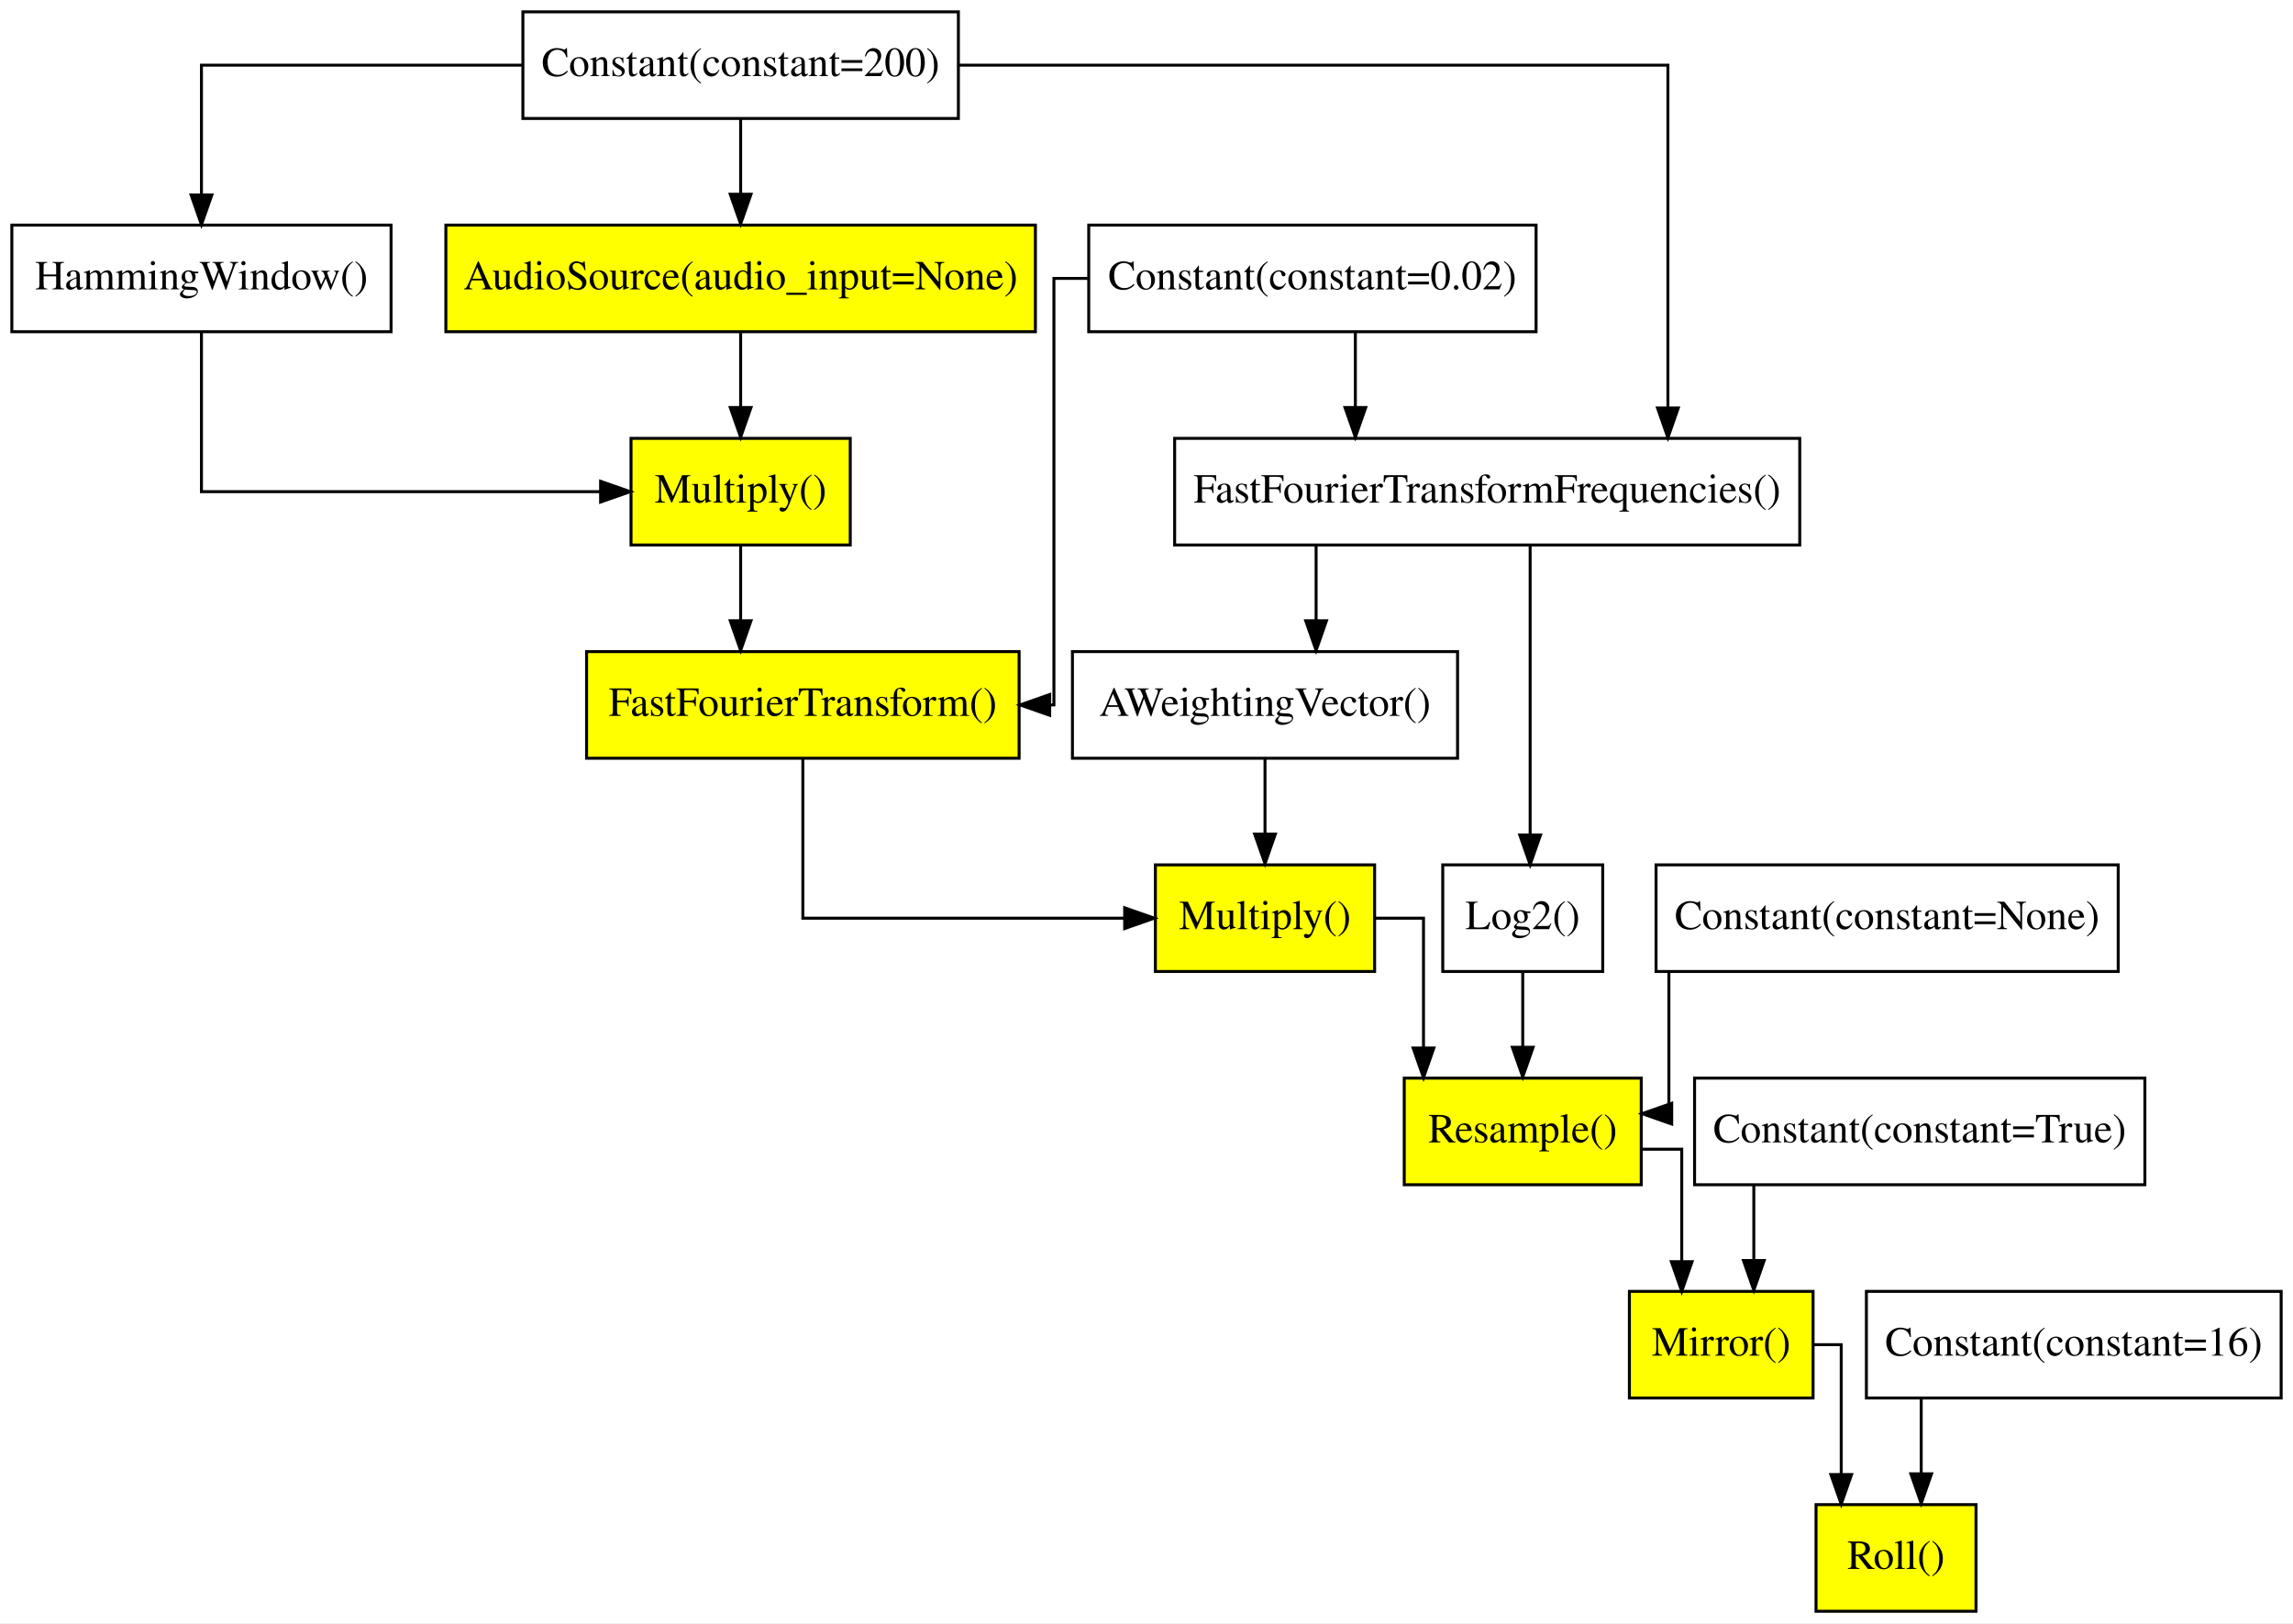
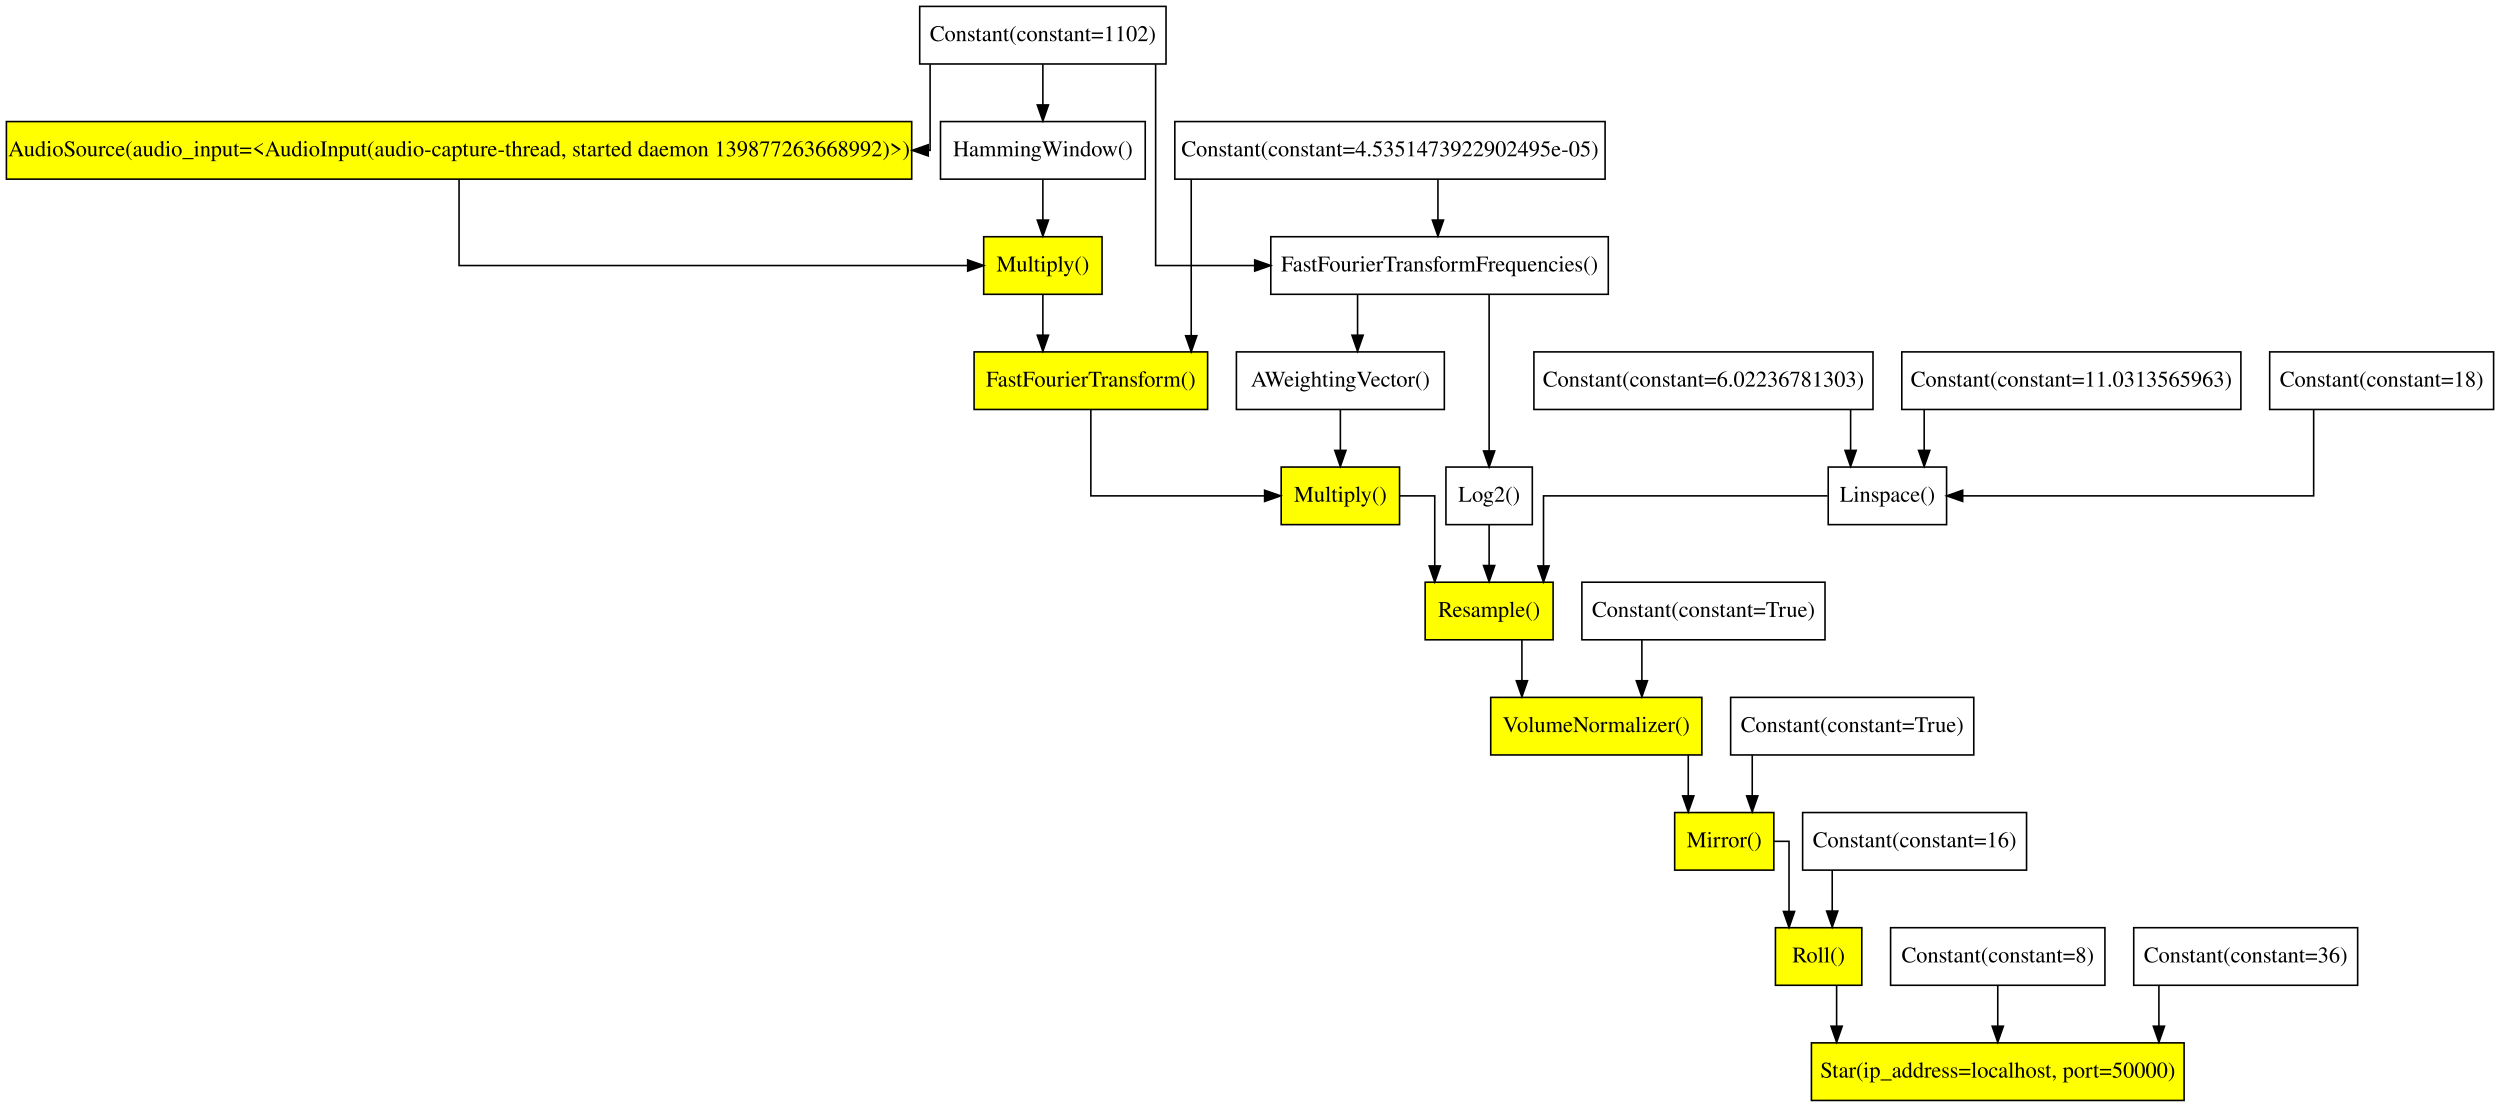
- <svg xmlns="http://www.w3.org/2000/svg" width="774pt" height="548pt" viewBox="0.00 0.00 774.00 548.00">
-   <g id="graph0" class="graph" transform="scale(1 1) rotate(0) translate(4 544)">
-     <polygon fill="#ffffff" stroke="transparent" points="-4,4 -4,-544 770,-544 770,4 -4,4" />
+ <svg xmlns="http://www.w3.org/2000/svg" width="1563pt" height="692pt" viewBox="0.00 0.00 1563.00 692.00">
+   <g id="graph0" class="graph" transform="scale(1 1) rotate(0) translate(4 688)">
+     <polygon fill="#ffffff" stroke="transparent" points="-4,4 -4,-688 1559,-688 1559,4 -4,4" />
    <g id="node1" class="node">
-       <polygon fill="#ffff00" stroke="#000000" points="663,-36 609,-36 609,0 663,0 663,-36" />
-       <text text-anchor="middle" x="636" y="-14.3" font-family="Times,serif" font-size="14.00" fill="#000000">Roll()</text>
+       <polygon fill="#ffff00" stroke="#000000" points="1361.5,-36 1128.5,-36 1128.5,0 1361.5,0 1361.5,-36" />
+       <text text-anchor="middle" x="1245" y="-14.3" font-family="Times,serif" font-size="14.00" fill="#000000">Star(ip_address=localhost, port=50000)</text>
    </g>
    <g id="node2" class="node">
-       <polygon fill="#ffff00" stroke="#000000" points="608,-108 546,-108 546,-72 608,-72 608,-108" />
-       <text text-anchor="middle" x="577" y="-86.3" font-family="Times,serif" font-size="14.00" fill="#000000">Mirror()</text>
+       <polygon fill="#ffff00" stroke="#000000" points="1160,-108 1106,-108 1106,-72 1160,-72 1160,-108" />
+       <text text-anchor="middle" x="1133" y="-86.3" font-family="Times,serif" font-size="14.00" fill="#000000">Roll()</text>
    </g>
    <g id="edge1" class="edge">
-       <path fill="none" stroke="#000000" d="M608.107,-90C613.545,-90 617.5,-90 617.5,-90 617.5,-90 617.5,-46.169 617.5,-46.169" />
-       <polygon fill="#000000" stroke="#000000" points="621,-46.169 617.5,-36.169 614,-46.169 621,-46.169" />
+       <path fill="none" stroke="#000000" d="M1144.25,-71.831C1144.25,-71.831 1144.25,-46.413 1144.25,-46.413" />
+       <polygon fill="#000000" stroke="#000000" points="1147.75,-46.413 1144.25,-36.413 1140.75,-46.413 1147.75,-46.413" />
    </g>
    <g id="node3" class="node">
-       <polygon fill="#ffffff" stroke="#000000" points="766,-108 626,-108 626,-72 766,-72 766,-108" />
-       <text text-anchor="middle" x="696" y="-86.3" font-family="Times,serif" font-size="14.00" fill="#000000">Constant(constant=16)</text>
+       <polygon fill="#ffffff" stroke="#000000" points="1312,-108 1178,-108 1178,-72 1312,-72 1312,-108" />
+       <text text-anchor="middle" x="1245" y="-86.3" font-family="Times,serif" font-size="14.00" fill="#000000">Constant(constant=8)</text>
    </g>
    <g id="edge2" class="edge">
-       <path fill="none" stroke="#000000" d="M644.5,-71.831C644.5,-71.831 644.5,-46.413 644.5,-46.413" />
-       <polygon fill="#000000" stroke="#000000" points="648,-46.413 644.5,-36.413 641,-46.413 648,-46.413" />
+       <path fill="none" stroke="#000000" d="M1245,-71.831C1245,-71.831 1245,-46.413 1245,-46.413" />
+       <polygon fill="#000000" stroke="#000000" points="1248.5,-46.413 1245,-36.413 1241.5,-46.413 1248.5,-46.413" />
    </g>
    <g id="node4" class="node">
-       <polygon fill="#ffff00" stroke="#000000" points="550,-180 470,-180 470,-144 550,-144 550,-180" />
-       <text text-anchor="middle" x="510" y="-158.3" font-family="Times,serif" font-size="14.00" fill="#000000">Resample()</text>
+       <polygon fill="#ffffff" stroke="#000000" points="1470,-108 1330,-108 1330,-72 1470,-72 1470,-108" />
+       <text text-anchor="middle" x="1400" y="-86.3" font-family="Times,serif" font-size="14.00" fill="#000000">Constant(constant=36)</text>
    </g>
    <g id="edge3" class="edge">
-       <path fill="none" stroke="#000000" d="M550.124,-156C557.889,-156 563.667,-156 563.667,-156 563.667,-156 563.667,-118.035 563.667,-118.035" />
-       <polygon fill="#000000" stroke="#000000" points="567.167,-118.035 563.667,-108.035 560.167,-118.035 567.167,-118.035" />
+       <path fill="none" stroke="#000000" d="M1345.75,-71.831C1345.75,-71.831 1345.75,-46.413 1345.75,-46.413" />
+       <polygon fill="#000000" stroke="#000000" points="1349.25,-46.413 1345.75,-36.413 1342.25,-46.413 1349.25,-46.413" />
    </g>
    <g id="node5" class="node">
-       <polygon fill="#ffffff" stroke="#000000" points="720,-180 568,-180 568,-144 720,-144 720,-180" />
-       <text text-anchor="middle" x="644" y="-158.3" font-family="Times,serif" font-size="14.00" fill="#000000">Constant(constant=True)</text>
+       <polygon fill="#ffff00" stroke="#000000" points="1105,-180 1043,-180 1043,-144 1105,-144 1105,-180" />
+       <text text-anchor="middle" x="1074" y="-158.3" font-family="Times,serif" font-size="14.00" fill="#000000">Mirror()</text>
    </g>
    <g id="edge4" class="edge">
-       <path fill="none" stroke="#000000" d="M588,-143.831C588,-143.831 588,-118.413 588,-118.413" />
-       <polygon fill="#000000" stroke="#000000" points="591.5,-118.413 588,-108.413 584.5,-118.413 591.5,-118.413" />
+       <path fill="none" stroke="#000000" d="M1105.107,-162C1110.545,-162 1114.5,-162 1114.5,-162 1114.5,-162 1114.5,-118.169 1114.5,-118.169" />
+       <polygon fill="#000000" stroke="#000000" points="1118,-118.169 1114.5,-108.169 1111,-118.169 1118,-118.169" />
    </g>
    <g id="node6" class="node">
-       <polygon fill="#ffffff" stroke="#000000" points="537,-252 483,-252 483,-216 537,-216 537,-252" />
-       <text text-anchor="middle" x="510" y="-230.3" font-family="Times,serif" font-size="14.00" fill="#000000">Log2()</text>
+       <polygon fill="#ffffff" stroke="#000000" points="1263,-180 1123,-180 1123,-144 1263,-144 1263,-180" />
+       <text text-anchor="middle" x="1193" y="-158.3" font-family="Times,serif" font-size="14.00" fill="#000000">Constant(constant=16)</text>
    </g>
    <g id="edge5" class="edge">
-       <path fill="none" stroke="#000000" d="M510,-215.831C510,-215.831 510,-190.413 510,-190.413" />
-       <polygon fill="#000000" stroke="#000000" points="513.5,-190.413 510,-180.413 506.5,-190.413 513.5,-190.413" />
+       <path fill="none" stroke="#000000" d="M1141.5,-143.831C1141.5,-143.831 1141.5,-118.413 1141.5,-118.413" />
+       <polygon fill="#000000" stroke="#000000" points="1145,-118.413 1141.5,-108.413 1138,-118.413 1145,-118.413" />
    </g>
    <g id="node7" class="node">
-       <polygon fill="#ffff00" stroke="#000000" points="460,-252 386,-252 386,-216 460,-216 460,-252" />
-       <text text-anchor="middle" x="423" y="-230.3" font-family="Times,serif" font-size="14.00" fill="#000000">Multiply()</text>
+       <polygon fill="#ffff00" stroke="#000000" points="1060,-252 928,-252 928,-216 1060,-216 1060,-252" />
+       <text text-anchor="middle" x="994" y="-230.3" font-family="Times,serif" font-size="14.00" fill="#000000">VolumeNormalizer()</text>
    </g>
    <g id="edge6" class="edge">
-       <path fill="none" stroke="#000000" d="M460.158,-234C469.287,-234 476.5,-234 476.5,-234 476.5,-234 476.5,-190.169 476.5,-190.169" />
-       <polygon fill="#000000" stroke="#000000" points="480,-190.169 476.5,-180.169 473,-190.169 480,-190.169" />
+       <path fill="none" stroke="#000000" d="M1051.5,-215.831C1051.5,-215.831 1051.5,-190.413 1051.5,-190.413" />
+       <polygon fill="#000000" stroke="#000000" points="1055,-190.413 1051.5,-180.413 1048,-190.413 1055,-190.413" />
    </g>
    <g id="node8" class="node">
-       <polygon fill="#ffffff" stroke="#000000" points="711,-252 555,-252 555,-216 711,-216 711,-252" />
-       <text text-anchor="middle" x="633" y="-230.3" font-family="Times,serif" font-size="14.00" fill="#000000">Constant(constant=None)</text>
+       <polygon fill="#ffffff" stroke="#000000" points="1230,-252 1078,-252 1078,-216 1230,-216 1230,-252" />
+       <text text-anchor="middle" x="1154" y="-230.3" font-family="Times,serif" font-size="14.00" fill="#000000">Constant(constant=True)</text>
    </g>
    <g id="edge7" class="edge">
-       <path fill="none" stroke="#000000" d="M559.333,-215.965C559.333,-196.424 559.333,-168 559.333,-168 559.333,-168 558.428,-168 558.428,-168" />
-       <polygon fill="#000000" stroke="#000000" points="560.285,-164.5 550.285,-168 560.285,-171.5 560.285,-164.5" />
+       <path fill="none" stroke="#000000" d="M1091.5,-215.831C1091.5,-215.831 1091.5,-190.413 1091.5,-190.413" />
+       <polygon fill="#000000" stroke="#000000" points="1095,-190.413 1091.5,-180.413 1088,-190.413 1095,-190.413" />
    </g>
    <g id="node9" class="node">
-       <polygon fill="#ffffff" stroke="#000000" points="488,-324 358,-324 358,-288 488,-288 488,-324" />
-       <text text-anchor="middle" x="423" y="-302.3" font-family="Times,serif" font-size="14.00" fill="#000000">AWeightingVector()</text>
+       <polygon fill="#ffff00" stroke="#000000" points="967,-324 887,-324 887,-288 967,-288 967,-324" />
+       <text text-anchor="middle" x="927" y="-302.3" font-family="Times,serif" font-size="14.00" fill="#000000">Resample()</text>
    </g>
    <g id="edge8" class="edge">
-       <path fill="none" stroke="#000000" d="M423,-287.831C423,-287.831 423,-262.413 423,-262.413" />
-       <polygon fill="#000000" stroke="#000000" points="426.5,-262.413 423,-252.413 419.5,-262.413 426.5,-262.413" />
+       <path fill="none" stroke="#000000" d="M947.5,-287.831C947.5,-287.831 947.5,-262.413 947.5,-262.413" />
+       <polygon fill="#000000" stroke="#000000" points="951,-262.413 947.5,-252.413 944,-262.413 951,-262.413" />
    </g>
    <g id="node10" class="node">
-       <polygon fill="#ffff00" stroke="#000000" points="340,-324 194,-324 194,-288 340,-288 340,-324" />
-       <text text-anchor="middle" x="267" y="-302.3" font-family="Times,serif" font-size="14.00" fill="#000000">FastFourierTransform()</text>
+       <polygon fill="#ffffff" stroke="#000000" points="1137,-324 985,-324 985,-288 1137,-288 1137,-324" />
+       <text text-anchor="middle" x="1061" y="-302.3" font-family="Times,serif" font-size="14.00" fill="#000000">Constant(constant=True)</text>
    </g>
    <g id="edge9" class="edge">
-       <path fill="none" stroke="#000000" d="M267,-287.831C267,-266.502 267,-234 267,-234 267,-234 375.634,-234 375.634,-234" />
-       <polygon fill="#000000" stroke="#000000" points="375.634,-237.5 385.634,-234 375.634,-230.5 375.634,-237.5" />
+       <path fill="none" stroke="#000000" d="M1022.5,-287.831C1022.5,-287.831 1022.5,-262.413 1022.5,-262.413" />
+       <polygon fill="#000000" stroke="#000000" points="1026,-262.413 1022.5,-252.413 1019,-262.413 1026,-262.413" />
    </g>
    <g id="node11" class="node">
-       <polygon fill="#ffff00" stroke="#000000" points="283,-396 209,-396 209,-360 283,-360 283,-396" />
-       <text text-anchor="middle" x="246" y="-374.3" font-family="Times,serif" font-size="14.00" fill="#000000">Multiply()</text>
+       <polygon fill="#ffffff" stroke="#000000" points="954,-396 900,-396 900,-360 954,-360 954,-396" />
+       <text text-anchor="middle" x="927" y="-374.3" font-family="Times,serif" font-size="14.00" fill="#000000">Log2()</text>
    </g>
    <g id="edge10" class="edge">
-       <path fill="none" stroke="#000000" d="M246,-359.831C246,-359.831 246,-334.413 246,-334.413" />
-       <polygon fill="#000000" stroke="#000000" points="249.5,-334.413 246,-324.413 242.5,-334.413 249.5,-334.413" />
+       <path fill="none" stroke="#000000" d="M927,-359.831C927,-359.831 927,-334.413 927,-334.413" />
+       <polygon fill="#000000" stroke="#000000" points="930.5,-334.413 927,-324.413 923.5,-334.413 930.5,-334.413" />
    </g>
    <g id="node12" class="node">
-       <polygon fill="#ffffff" stroke="#000000" points="514.5,-468 363.5,-468 363.5,-432 514.5,-432 514.5,-468" />
-       <text text-anchor="middle" x="439" y="-446.3" font-family="Times,serif" font-size="14.00" fill="#000000">Constant(constant=0.02)</text>
+       <polygon fill="#ffff00" stroke="#000000" points="871,-396 797,-396 797,-360 871,-360 871,-396" />
+       <text text-anchor="middle" x="834" y="-374.3" font-family="Times,serif" font-size="14.00" fill="#000000">Multiply()</text>
    </g>
    <g id="edge11" class="edge">
-       <path fill="none" stroke="#000000" d="M363.156,-450C356.229,-450 351.75,-450 351.75,-450 351.75,-450 351.75,-306 351.75,-306 351.75,-306 350.32,-306 350.32,-306" />
-       <polygon fill="#000000" stroke="#000000" points="350.32,-302.5 340.32,-306 350.32,-309.5 350.32,-302.5" />
+       <path fill="none" stroke="#000000" d="M871.031,-378C882.885,-378 893,-378 893,-378 893,-378 893,-334.169 893,-334.169" />
+       <polygon fill="#000000" stroke="#000000" points="896.5,-334.169 893,-324.169 889.5,-334.169 896.5,-334.169" />
+     </g>
+     <g id="node13" class="node">
+       <polygon fill="#ffffff" stroke="#000000" points="1213,-396 1139,-396 1139,-360 1213,-360 1213,-396" />
+       <text text-anchor="middle" x="1176" y="-374.3" font-family="Times,serif" font-size="14.00" fill="#000000">Linspace()</text>
+     </g>
+     <g id="edge12" class="edge">
+       <path fill="none" stroke="#000000" d="M1138.55,-378C1076.951,-378 961,-378 961,-378 961,-378 961,-334.169 961,-334.169" />
+       <polygon fill="#000000" stroke="#000000" points="964.5,-334.169 961,-324.169 957.5,-334.169 964.5,-334.169" />
+     </g>
+     <g id="node14" class="node">
+       <polygon fill="#ffffff" stroke="#000000" points="1167,-468 955,-468 955,-432 1167,-432 1167,-468" />
+       <text text-anchor="middle" x="1061" y="-446.3" font-family="Times,serif" font-size="14.00" fill="#000000">Constant(constant=6.02236781303)</text>
+     </g>
+     <g id="edge13" class="edge">
+       <path fill="none" stroke="#000000" d="M1153,-431.831C1153,-431.831 1153,-406.413 1153,-406.413" />
+       <polygon fill="#000000" stroke="#000000" points="1156.5,-406.413 1153,-396.413 1149.5,-406.413 1156.5,-406.413" />
+     </g>
+     <g id="node15" class="node">
+       <polygon fill="#ffffff" stroke="#000000" points="1397,-468 1185,-468 1185,-432 1397,-432 1397,-468" />
+       <text text-anchor="middle" x="1291" y="-446.3" font-family="Times,serif" font-size="14.00" fill="#000000">Constant(constant=11.0313565963)</text>
+     </g>
+     <g id="edge14" class="edge">
+       <path fill="none" stroke="#000000" d="M1199,-431.831C1199,-431.831 1199,-406.413 1199,-406.413" />
+       <polygon fill="#000000" stroke="#000000" points="1202.5,-406.413 1199,-396.413 1195.5,-406.413 1202.5,-406.413" />
    </g>
    <g id="node16" class="node">
-       <polygon fill="#ffffff" stroke="#000000" points="603.5,-396 392.5,-396 392.5,-360 603.5,-360 603.5,-396" />
-       <text text-anchor="middle" x="498" y="-374.3" font-family="Times,serif" font-size="14.00" fill="#000000">FastFourierTransformFrequencies()</text>
+       <polygon fill="#ffffff" stroke="#000000" points="1555,-468 1415,-468 1415,-432 1555,-432 1555,-468" />
+       <text text-anchor="middle" x="1485" y="-446.3" font-family="Times,serif" font-size="14.00" fill="#000000">Constant(constant=18)</text>
+     </g>
+     <g id="edge15" class="edge">
+       <path fill="none" stroke="#000000" d="M1442.5,-431.831C1442.5,-410.502 1442.5,-378 1442.5,-378 1442.5,-378 1223.056,-378 1223.056,-378" />
+       <polygon fill="#000000" stroke="#000000" points="1223.056,-374.5 1213.056,-378 1223.056,-381.5 1223.056,-374.5" />
+     </g>
+     <g id="node17" class="node">
+       <polygon fill="#ffffff" stroke="#000000" points="899,-468 769,-468 769,-432 899,-432 899,-468" />
+       <text text-anchor="middle" x="834" y="-446.3" font-family="Times,serif" font-size="14.00" fill="#000000">AWeightingVector()</text>
+     </g>
+     <g id="edge16" class="edge">
+       <path fill="none" stroke="#000000" d="M834,-431.831C834,-431.831 834,-406.413 834,-406.413" />
+       <polygon fill="#000000" stroke="#000000" points="837.5,-406.413 834,-396.413 830.5,-406.413 837.5,-406.413" />
+     </g>
+     <g id="node18" class="node">
+       <polygon fill="#ffff00" stroke="#000000" points="751,-468 605,-468 605,-432 751,-432 751,-468" />
+       <text text-anchor="middle" x="678" y="-446.3" font-family="Times,serif" font-size="14.00" fill="#000000">FastFourierTransform()</text>
+     </g>
+     <g id="edge17" class="edge">
+       <path fill="none" stroke="#000000" d="M678,-431.831C678,-410.502 678,-378 678,-378 678,-378 786.634,-378 786.634,-378" />
+       <polygon fill="#000000" stroke="#000000" points="786.634,-381.5 796.634,-378 786.634,-374.5 786.634,-381.5" />
+     </g>
+     <g id="node19" class="node">
+       <polygon fill="#ffff00" stroke="#000000" points="685,-540 611,-540 611,-504 685,-504 685,-540" />
+       <text text-anchor="middle" x="648" y="-518.3" font-family="Times,serif" font-size="14.00" fill="#000000">Multiply()</text>
    </g>
    <g id="edge18" class="edge">
-       <path fill="none" stroke="#000000" d="M453.5,-431.831C453.5,-431.831 453.5,-406.413 453.5,-406.413" />
-       <polygon fill="#000000" stroke="#000000" points="457,-406.413 453.5,-396.413 450,-406.413 457,-406.413" />
-     </g>
-     <g id="node13" class="node">
-       <polygon fill="#ffffff" stroke="#000000" points="128,-468 0,-468 0,-432 128,-432 128,-468" />
-       <text text-anchor="middle" x="64" y="-446.3" font-family="Times,serif" font-size="14.00" fill="#000000">HammingWindow()</text>
-     </g>
-     <g id="edge12" class="edge">
-       <path fill="none" stroke="#000000" d="M64,-431.831C64,-410.502 64,-378 64,-378 64,-378 198.73,-378 198.73,-378" />
-       <polygon fill="#000000" stroke="#000000" points="198.73,-381.5 208.73,-378 198.73,-374.5 198.73,-381.5" />
-     </g>
-     <g id="node14" class="node">
-       <polygon fill="#ffff00" stroke="#000000" points="345.5,-468 146.5,-468 146.5,-432 345.5,-432 345.5,-468" />
-       <text text-anchor="middle" x="246" y="-446.3" font-family="Times,serif" font-size="14.00" fill="#000000">AudioSource(audio_input=None)</text>
-     </g>
-     <g id="edge13" class="edge">
-       <path fill="none" stroke="#000000" d="M246,-431.831C246,-431.831 246,-406.413 246,-406.413" />
-       <polygon fill="#000000" stroke="#000000" points="249.5,-406.413 246,-396.413 242.5,-406.413 249.5,-406.413" />
-     </g>
-     <g id="node15" class="node">
-       <polygon fill="#ffffff" stroke="#000000" points="319.5,-540 172.5,-540 172.5,-504 319.5,-504 319.5,-540" />
-       <text text-anchor="middle" x="246" y="-518.3" font-family="Times,serif" font-size="14.00" fill="#000000">Constant(constant=200)</text>
-     </g>
-     <g id="edge15" class="edge">
-       <path fill="none" stroke="#000000" d="M172.498,-522C121.987,-522 64,-522 64,-522 64,-522 64,-478.169 64,-478.169" />
-       <polygon fill="#000000" stroke="#000000" points="67.5,-478.169 64,-468.169 60.5,-478.169 67.5,-478.169" />
-     </g>
-     <g id="edge14" class="edge">
-       <path fill="none" stroke="#000000" d="M246,-503.831C246,-503.831 246,-478.413 246,-478.413" />
-       <polygon fill="#000000" stroke="#000000" points="249.5,-478.413 246,-468.413 242.5,-478.413 249.5,-478.413" />
-     </g>
-     <g id="edge17" class="edge">
-       <path fill="none" stroke="#000000" d="M319.78,-522C412.317,-522 559,-522 559,-522 559,-522 559,-406.238 559,-406.238" />
-       <polygon fill="#000000" stroke="#000000" points="562.5,-406.238 559,-396.238 555.5,-406.238 562.5,-406.238" />
+       <path fill="none" stroke="#000000" d="M648,-503.831C648,-503.831 648,-478.413 648,-478.413" />
+       <polygon fill="#000000" stroke="#000000" points="651.5,-478.413 648,-468.413 644.5,-478.413 651.5,-478.413" />
+     </g>
+     <g id="node20" class="node">
+       <polygon fill="#ffffff" stroke="#000000" points="999.5,-612 730.5,-612 730.5,-576 999.5,-576 999.5,-612" />
+       <text text-anchor="middle" x="865" y="-590.3" font-family="Times,serif" font-size="14.00" fill="#000000">Constant(constant=4.5351473922902495e-05)</text>
    </g>
    <g id="edge19" class="edge">
-       <path fill="none" stroke="#000000" d="M512.5,-359.762C512.5,-359.762 512.5,-262.09 512.5,-262.09" />
-       <polygon fill="#000000" stroke="#000000" points="516,-262.09 512.5,-252.09 509,-262.09 516,-262.09" />
-     </g>
-     <g id="edge16" class="edge">
-       <path fill="none" stroke="#000000" d="M440.25,-359.831C440.25,-359.831 440.25,-334.413 440.25,-334.413" />
-       <polygon fill="#000000" stroke="#000000" points="443.75,-334.413 440.25,-324.413 436.75,-334.413 443.75,-334.413" />
+       <path fill="none" stroke="#000000" d="M740.75,-575.762C740.75,-575.762 740.75,-478.09 740.75,-478.09" />
+       <polygon fill="#000000" stroke="#000000" points="744.25,-478.09 740.75,-468.09 737.25,-478.09 744.25,-478.09" />
+     </g>
+     <g id="node24" class="node">
+       <polygon fill="#ffffff" stroke="#000000" points="1001.5,-540 790.5,-540 790.5,-504 1001.5,-504 1001.5,-540" />
+       <text text-anchor="middle" x="896" y="-518.3" font-family="Times,serif" font-size="14.00" fill="#000000">FastFourierTransformFrequencies()</text>
+     </g>
+     <g id="edge26" class="edge">
+       <path fill="none" stroke="#000000" d="M895,-575.831C895,-575.831 895,-550.413 895,-550.413" />
+       <polygon fill="#000000" stroke="#000000" points="898.5,-550.413 895,-540.413 891.5,-550.413 898.5,-550.413" />
+     </g>
+     <g id="node21" class="node">
+       <polygon fill="#ffff00" stroke="#000000" points="566,-612 0,-612 0,-576 566,-576 566,-612" />
+       <text text-anchor="middle" x="283" y="-590.3" font-family="Times,serif" font-size="14.00" fill="#000000">AudioSource(audio_input=&lt;AudioInput(audio-capture-thread, started daemon 139877263668992)&gt;)</text>
+     </g>
+     <g id="edge20" class="edge">
+       <path fill="none" stroke="#000000" d="M283,-575.831C283,-554.502 283,-522 283,-522 283,-522 600.993,-522 600.993,-522" />
+       <polygon fill="#000000" stroke="#000000" points="600.993,-525.5 610.993,-522 600.993,-518.5 600.993,-525.5" />
+     </g>
+     <g id="node22" class="node">
+       <polygon fill="#ffffff" stroke="#000000" points="712,-612 584,-612 584,-576 712,-576 712,-612" />
+       <text text-anchor="middle" x="648" y="-590.3" font-family="Times,serif" font-size="14.00" fill="#000000">HammingWindow()</text>
+     </g>
+     <g id="edge21" class="edge">
+       <path fill="none" stroke="#000000" d="M648,-575.831C648,-575.831 648,-550.413 648,-550.413" />
+       <polygon fill="#000000" stroke="#000000" points="651.5,-550.413 648,-540.413 644.5,-550.413 651.5,-550.413" />
+     </g>
+     <g id="node23" class="node">
+       <polygon fill="#ffffff" stroke="#000000" points="725,-684 571,-684 571,-648 725,-648 725,-684" />
+       <text text-anchor="middle" x="648" y="-662.3" font-family="Times,serif" font-size="14.00" fill="#000000">Constant(constant=1102)</text>
+     </g>
+     <g id="edge23" class="edge">
+       <path fill="none" stroke="#000000" d="M577.5,-647.831C577.5,-626.502 577.5,-594 577.5,-594 577.5,-594 576.315,-594 576.315,-594" />
+       <polygon fill="#000000" stroke="#000000" points="576.315,-590.5 566.315,-594 576.315,-597.5 576.315,-590.5" />
+     </g>
+     <g id="edge22" class="edge">
+       <path fill="none" stroke="#000000" d="M648,-647.831C648,-647.831 648,-622.413 648,-622.413" />
+       <polygon fill="#000000" stroke="#000000" points="651.5,-622.413 648,-612.413 644.5,-622.413 651.5,-622.413" />
+     </g>
+     <g id="edge25" class="edge">
+       <path fill="none" stroke="#000000" d="M718.5,-647.762C718.5,-609.014 718.5,-522 718.5,-522 718.5,-522 780.44,-522 780.44,-522" />
+       <polygon fill="#000000" stroke="#000000" points="780.44,-525.5 790.44,-522 780.44,-518.5 780.44,-525.5" />
+     </g>
+     <g id="edge27" class="edge">
+       <path fill="none" stroke="#000000" d="M927,-503.762C927,-503.762 927,-406.09 927,-406.09" />
+       <polygon fill="#000000" stroke="#000000" points="930.5,-406.09 927,-396.09 923.5,-406.09 930.5,-406.09" />
+     </g>
+     <g id="edge24" class="edge">
+       <path fill="none" stroke="#000000" d="M844.75,-503.831C844.75,-503.831 844.75,-478.413 844.75,-478.413" />
+       <polygon fill="#000000" stroke="#000000" points="848.25,-478.413 844.75,-468.413 841.25,-478.413 848.25,-478.413" />
    </g>
  </g>
</svg>
